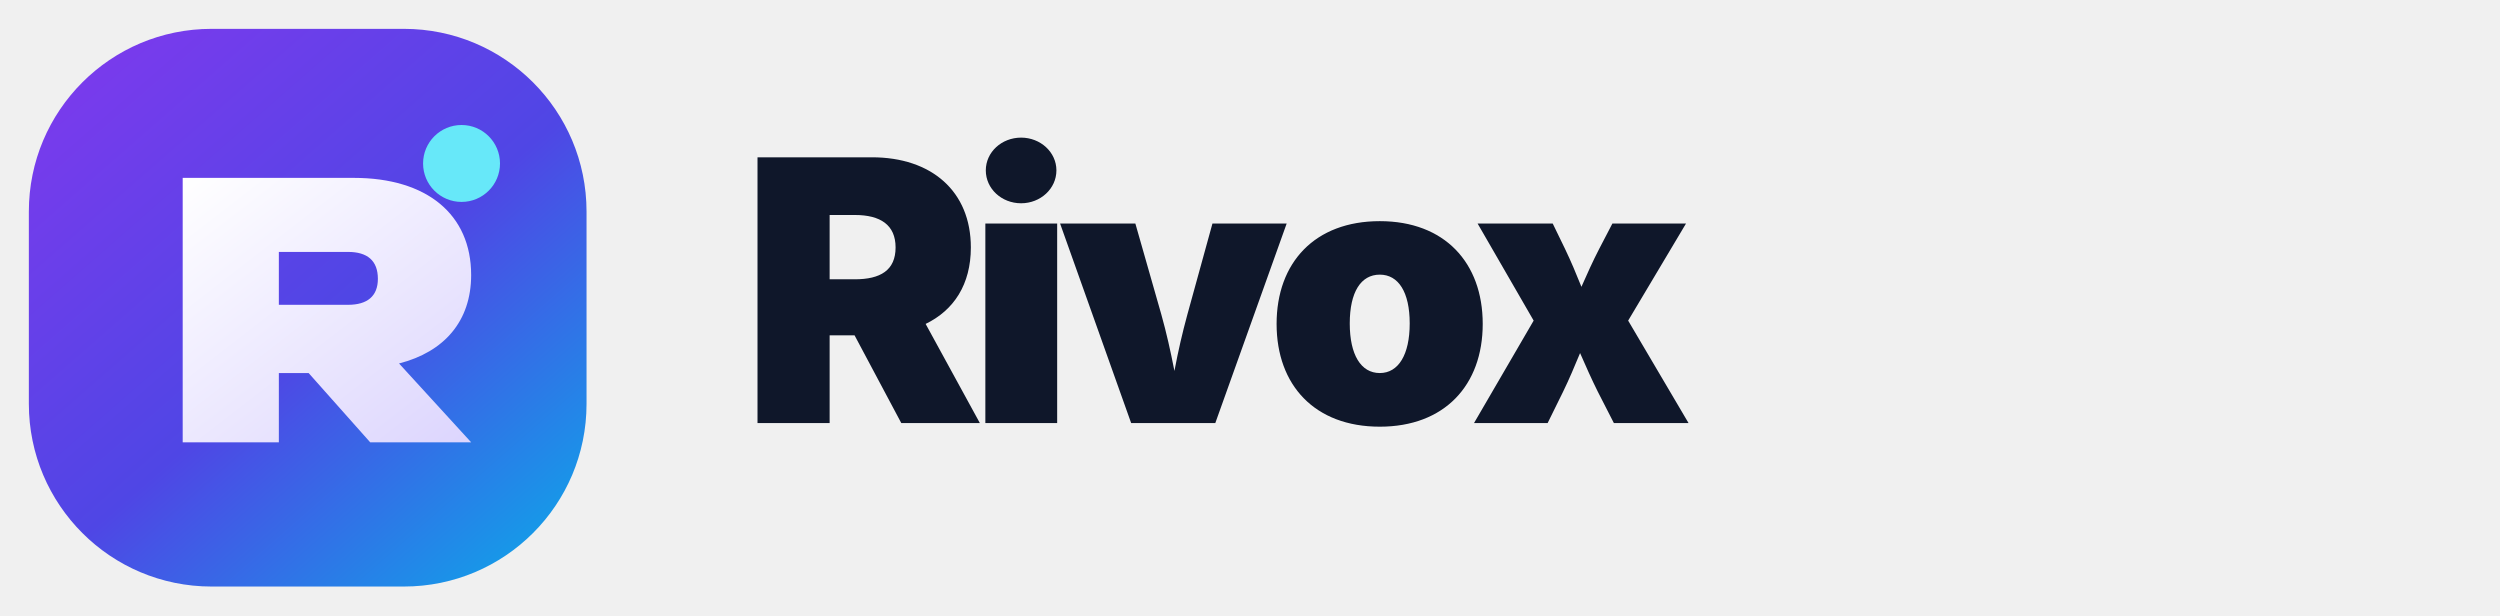
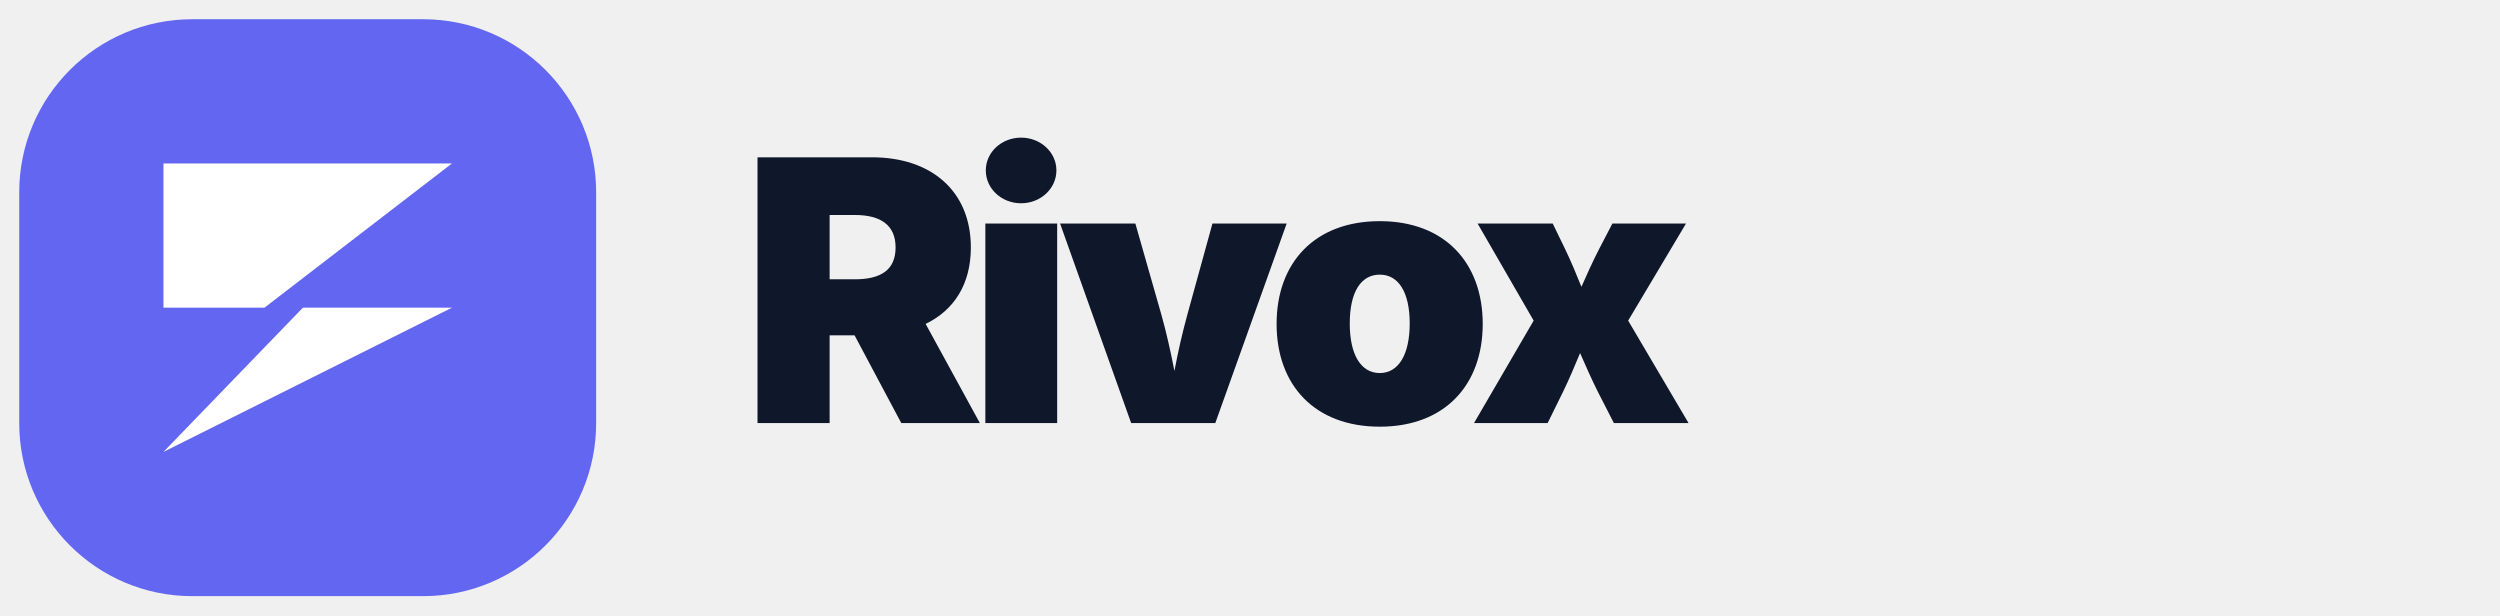
<svg xmlns="http://www.w3.org/2000/svg" width="260" height="64" viewBox="0 0 260 64" fill="none">
  <defs>
-     <linearGradient id="a" x1="8" y1="5" x2="57" y2="61" gradientUnits="userSpaceOnUse">
-       <stop stop-color="#7C3AED" />
-       <stop offset=".52" stop-color="#4F46E5" />
-       <stop offset="1" stop-color="#0EA5E9" />
-     </linearGradient>
-     <linearGradient id="b" x1="21" y1="17" x2="45" y2="48" gradientUnits="userSpaceOnUse">
-       <stop stop-color="white" />
-       <stop offset="1" stop-color="#DDD6FE" />
+     <linearGradient id="g" x1="4" y1="4" x2="60" y2="60">
+       <stop stop-color="#6366F1" />
+       <stop offset=".55" stop-color="#4F46E5" />
+       <stop offset="1" stop-color="#6D28D9" />
    </linearGradient>
  </defs>
-   <rect x="3" y="3" width="58" height="58" rx="19" fill="url(#a)" />
-   <path d="M19 18.5h17.8c7.6 0 12.2 3.8 12.2 10.1 0 4.8-2.8 8-7.5 9.2L49 46H38.5l-6.4-7.2H29V46H19V18.5Zm10 7.7v5.5h7.2c2 0 3.1-.9 3.1-2.7 0-1.9-1.1-2.8-3.1-2.8H29Z" fill="url(#b)" />
-   <circle cx="48" cy="17" r="4" fill="#67E8F9" />
+   <rect x="2" y="2" width="60" height="60" rx="18" fill="url(#g)" />
+   <path d="M17 17H47L27.5 32H47L17 47L31.5 32H17V17Z" fill="white" />
  <text x="77" y="44" font-family="Inter,Arial,sans-serif" font-size="38" font-weight="850" letter-spacing="-1.8" fill="#0F172A">Rivox</text>
</svg>
